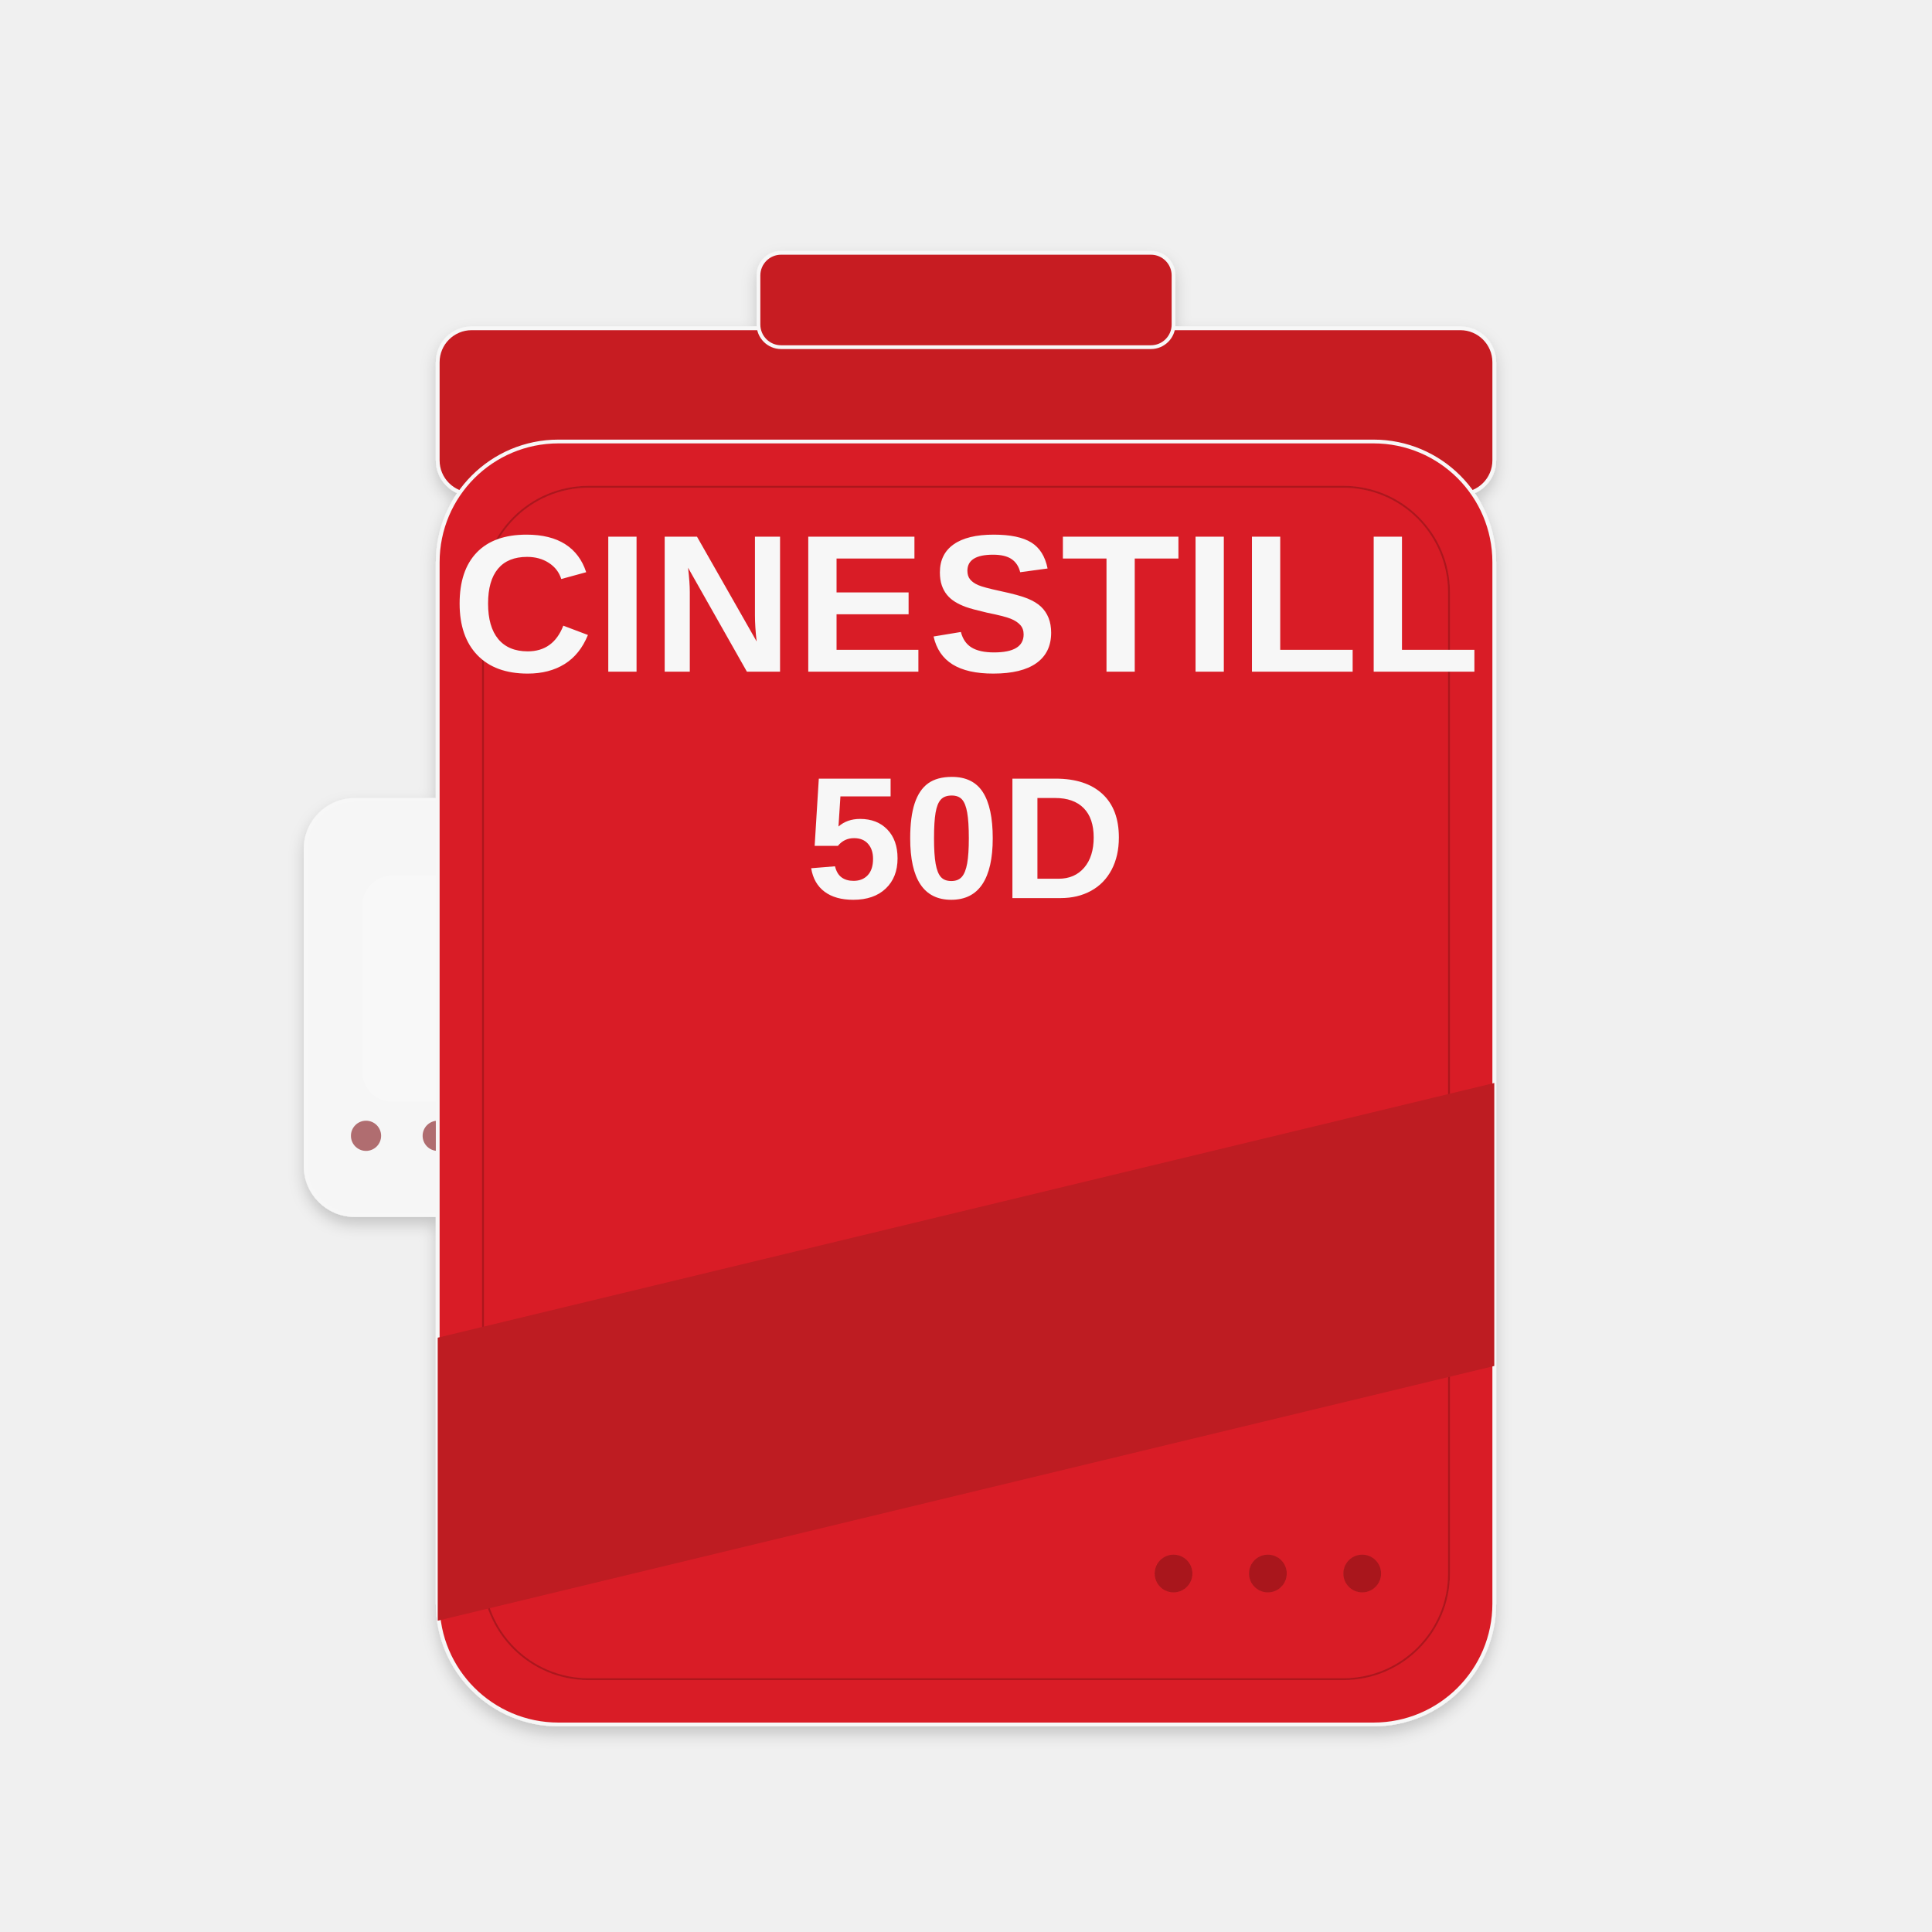
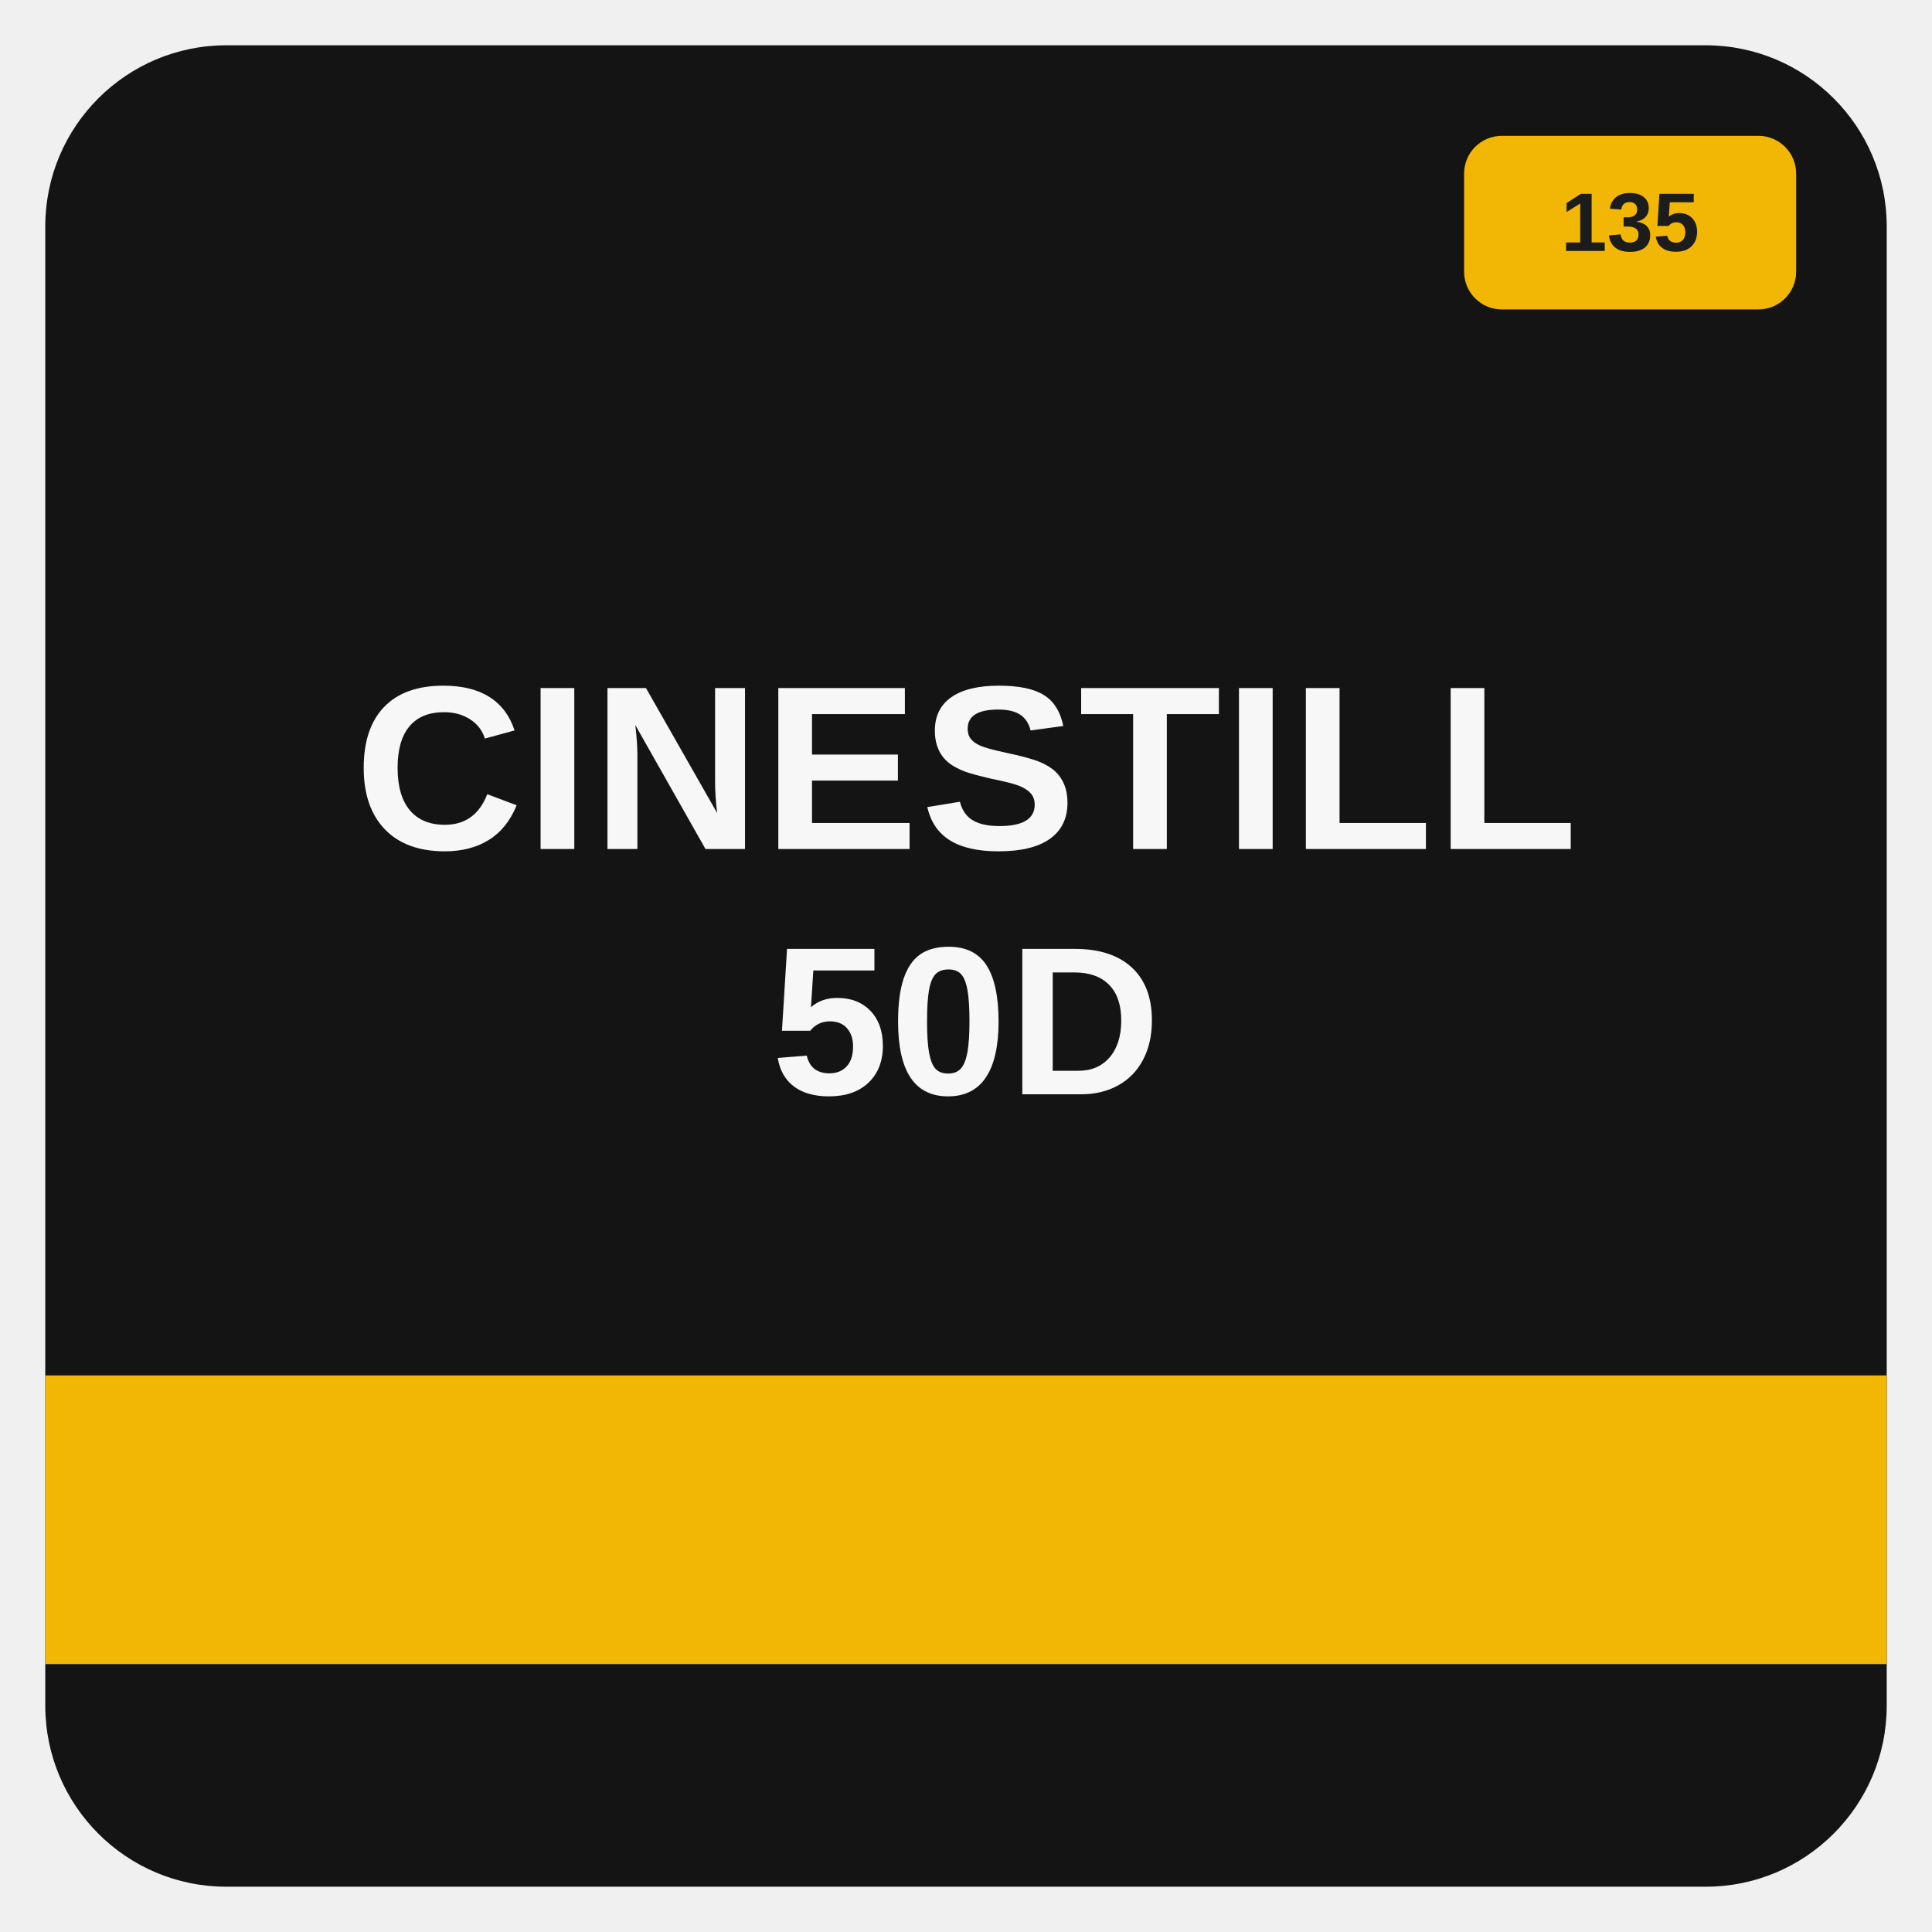
<svg xmlns="http://www.w3.org/2000/svg" width="1024" height="1024" viewBox="0 0 1024 1024">
  <defs>
    <style>
      .brand { font-family: 'SF Pro Text', 'Helvetica Neue', Arial, sans-serif; font-weight: 700; letter-spacing: 1px; }
      .model { font-family: 'SF Pro Text', 'Helvetica Neue', Arial, sans-serif; font-weight: 600; letter-spacing: 0.5px; }
+       .badge { font-family: 'SF Pro Text', 'Helvetica Neue', Arial, sans-serif; font-weight: 700; }
    </style>
-     <filter id="softShadow" x="-20%" y="-20%" width="140%" height="140%">
-       <feDropShadow dx="0" dy="4" stdDeviation="4" flood-color="#000" flood-opacity="0.18" />
-     </filter>
  </defs>
-   <g filter="url(#softShadow)">
-     <rect x="162" y="424" width="160" height="220" rx="26" fill="#F6F6F6" stroke="#F7F7F7" stroke-width="2" />
-     <rect x="192" y="464" width="80" height="120" rx="16" fill="#FFFFFF" opacity="0.2" />
-     <circle cx="194" cy="602" r="8" fill="#821217" opacity="0.6" />
-     <circle cx="232" cy="602" r="8" fill="#821217" opacity="0.6" />
-     <circle cx="270" cy="602" r="8" fill="#821217" opacity="0.6" />
-     <rect x="232" y="174" width="560" height="88" rx="18" fill="#c71c23" stroke="#F7F7F7" stroke-width="2" />
-     <rect x="402" y="134" width="220" height="50" rx="12" fill="#c71c23" stroke="#F7F7F7" stroke-width="2" />
-     <rect x="232" y="234" width="560" height="680" rx="64" fill="#D91F27" stroke="#F7F7F7" stroke-width="2" />
-     <rect x="256" y="258" width="512" height="632" rx="56" fill="none" stroke="#ad181f" stroke-width="1" />
-     <path d="M 232 709 L 792 574 L 792 724 L 232 859 Z" fill="#be1b22" />
-     <circle cx="622" cy="834" r="10" fill="#821217" opacity="0.55" />
-     <circle cx="672" cy="834" r="10" fill="#821217" opacity="0.55" />
-     <circle cx="722" cy="834" r="10" fill="#821217" opacity="0.55" />
-     <text x="512" y="356" font-size="104" class="brand" text-anchor="middle" fill="#F7F7F7" textLength="480" lengthAdjust="spacingAndGlyphs">CINESTILL</text>
-     <text x="512" y="476" font-size="92" class="model" text-anchor="middle" fill="#F7F7F7">
-       <tspan x="512" dy="0">50D</tspan>
-     </text>
-   </g>
+   <rect x="24" y="24" width="976" height="976" rx="96" fill="#141414" />
+   <rect x="24" y="729" width="976" height="153" fill="#F2B705" />
+   <rect x="776" y="72" width="176" height="92" rx="20" fill="#F2B705" />
+   <text x="864.0" y="133.0" font-size="44" class="badge" text-anchor="middle" fill="#1C1C1C">135</text>
+   <text x="512" y="450" font-size="124" class="brand" text-anchor="middle" fill="#F7F7F7">CINESTILL</text>
+   <text x="512" y="580" font-size="112" class="model" text-anchor="middle" fill="#F7F7F7">
+     <tspan x="512" dy="0">50D</tspan>
+   </text>
</svg>
